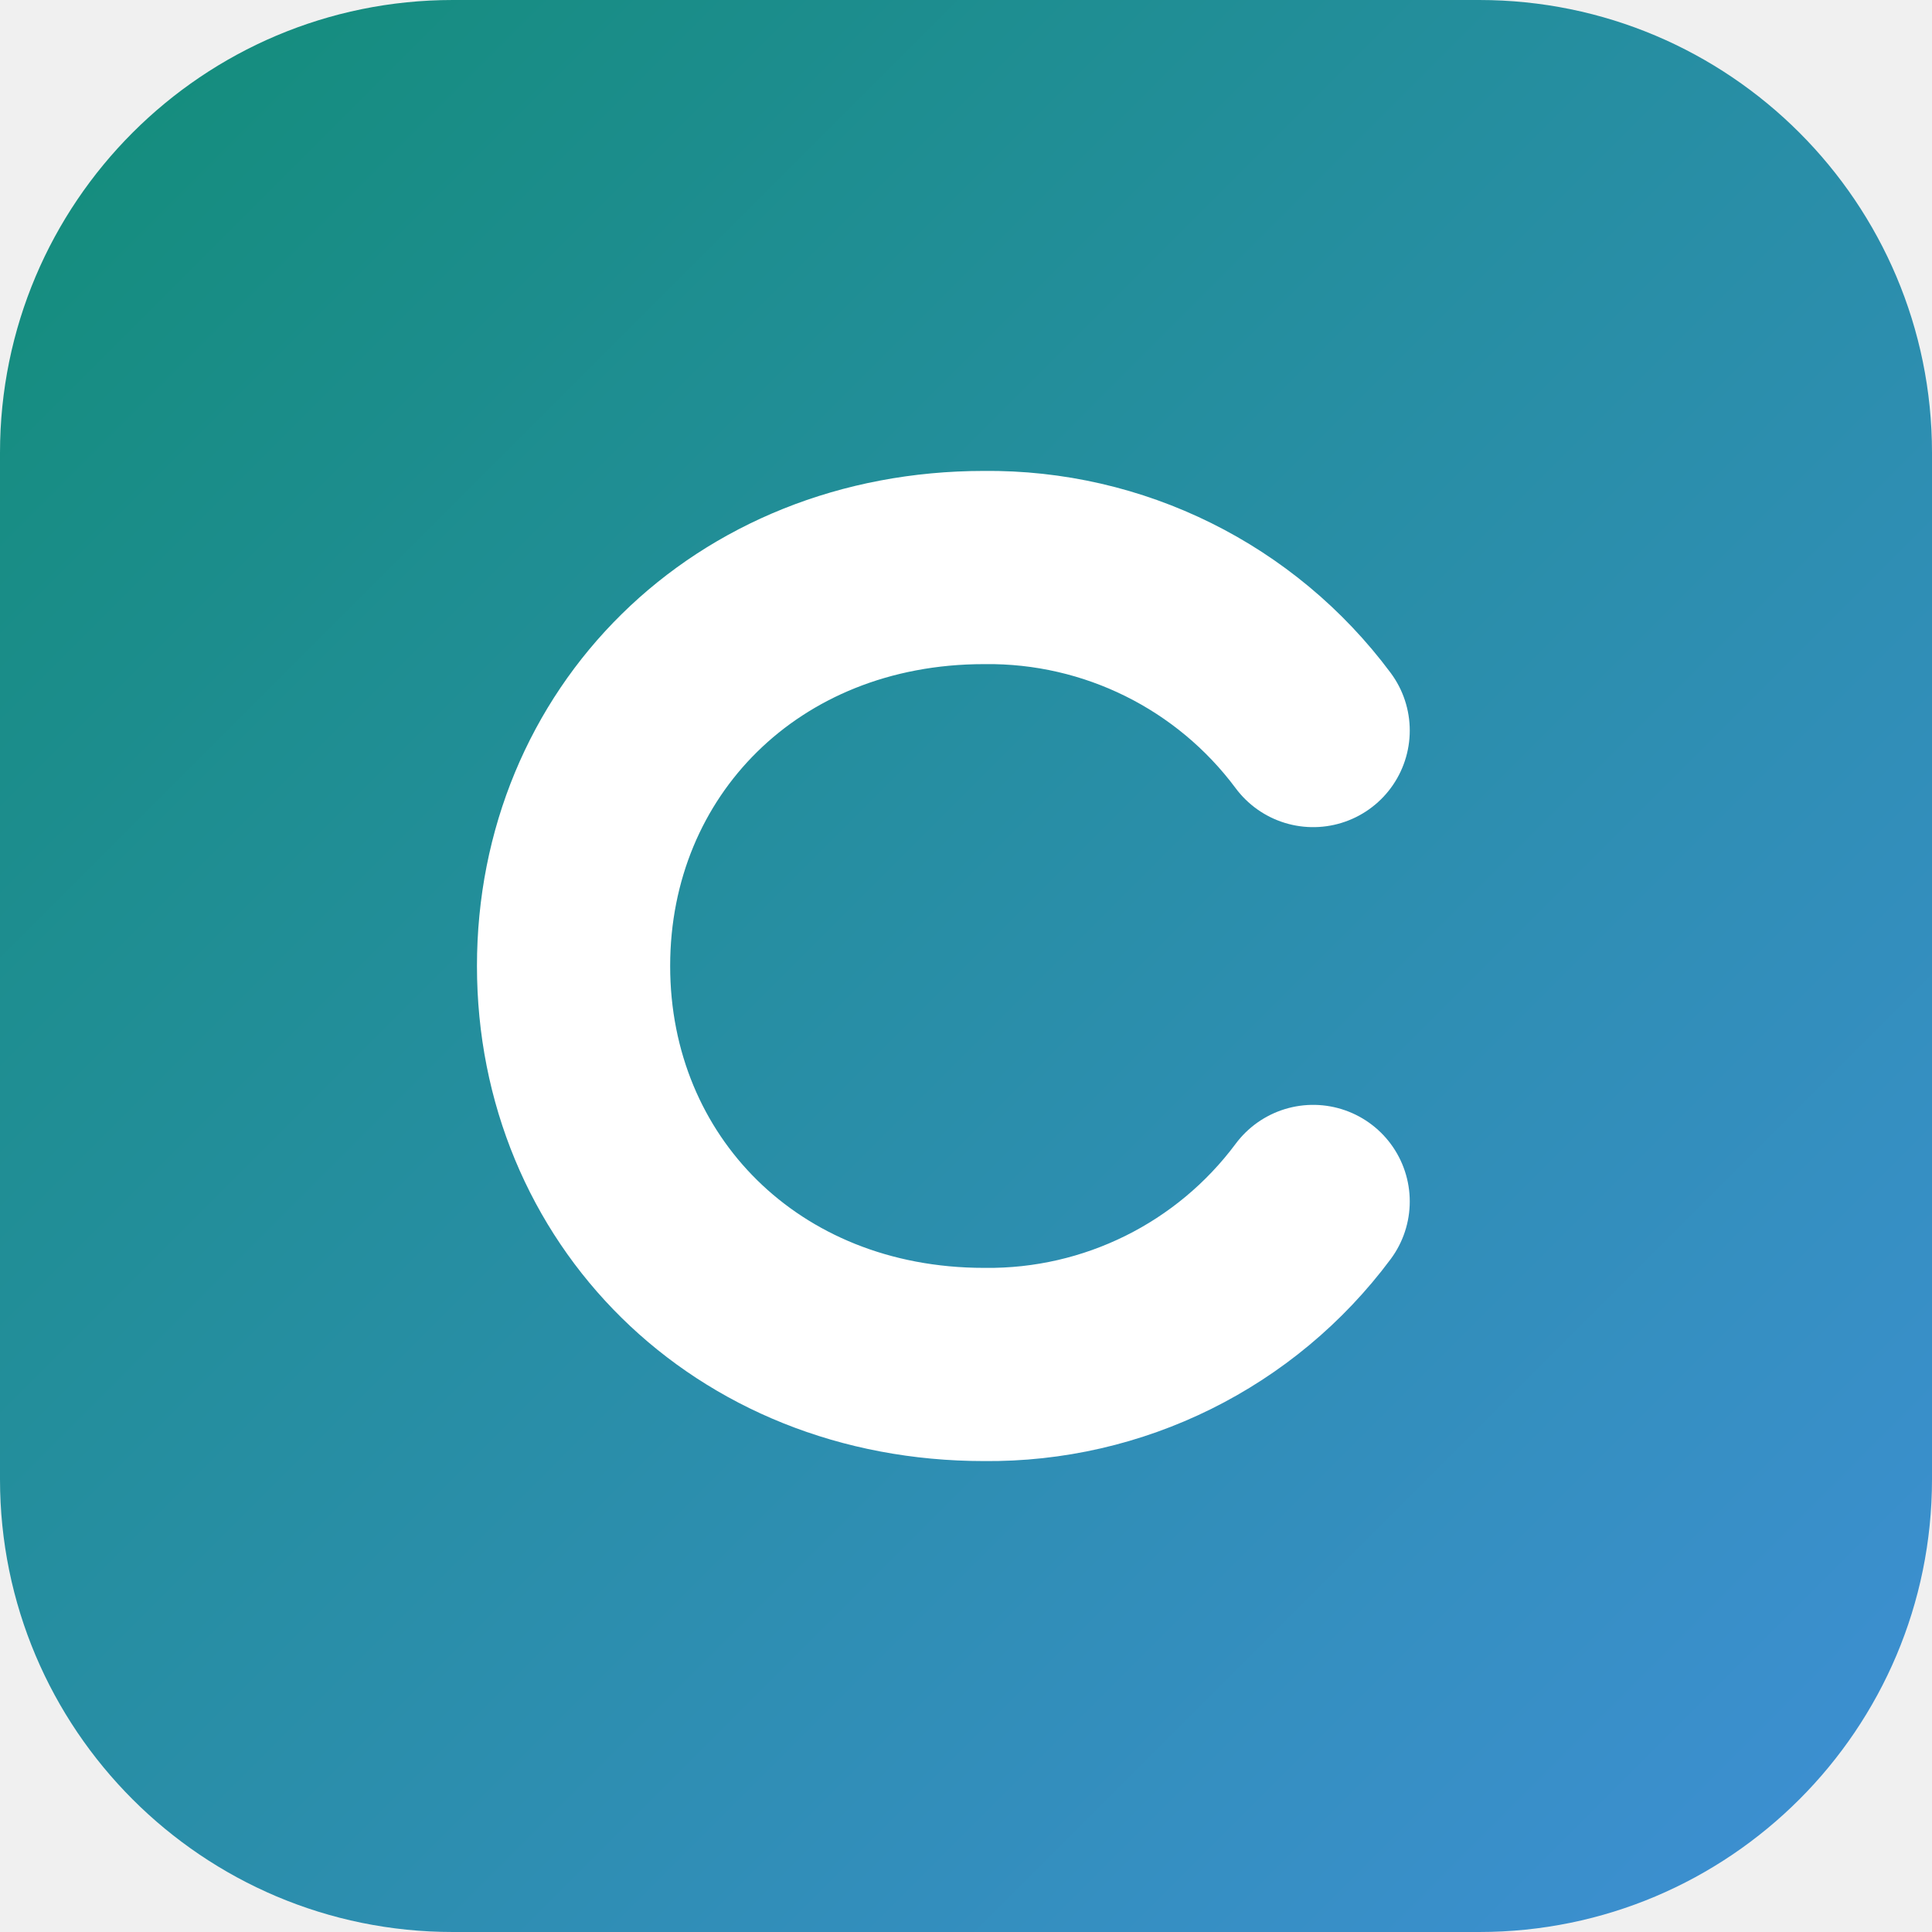
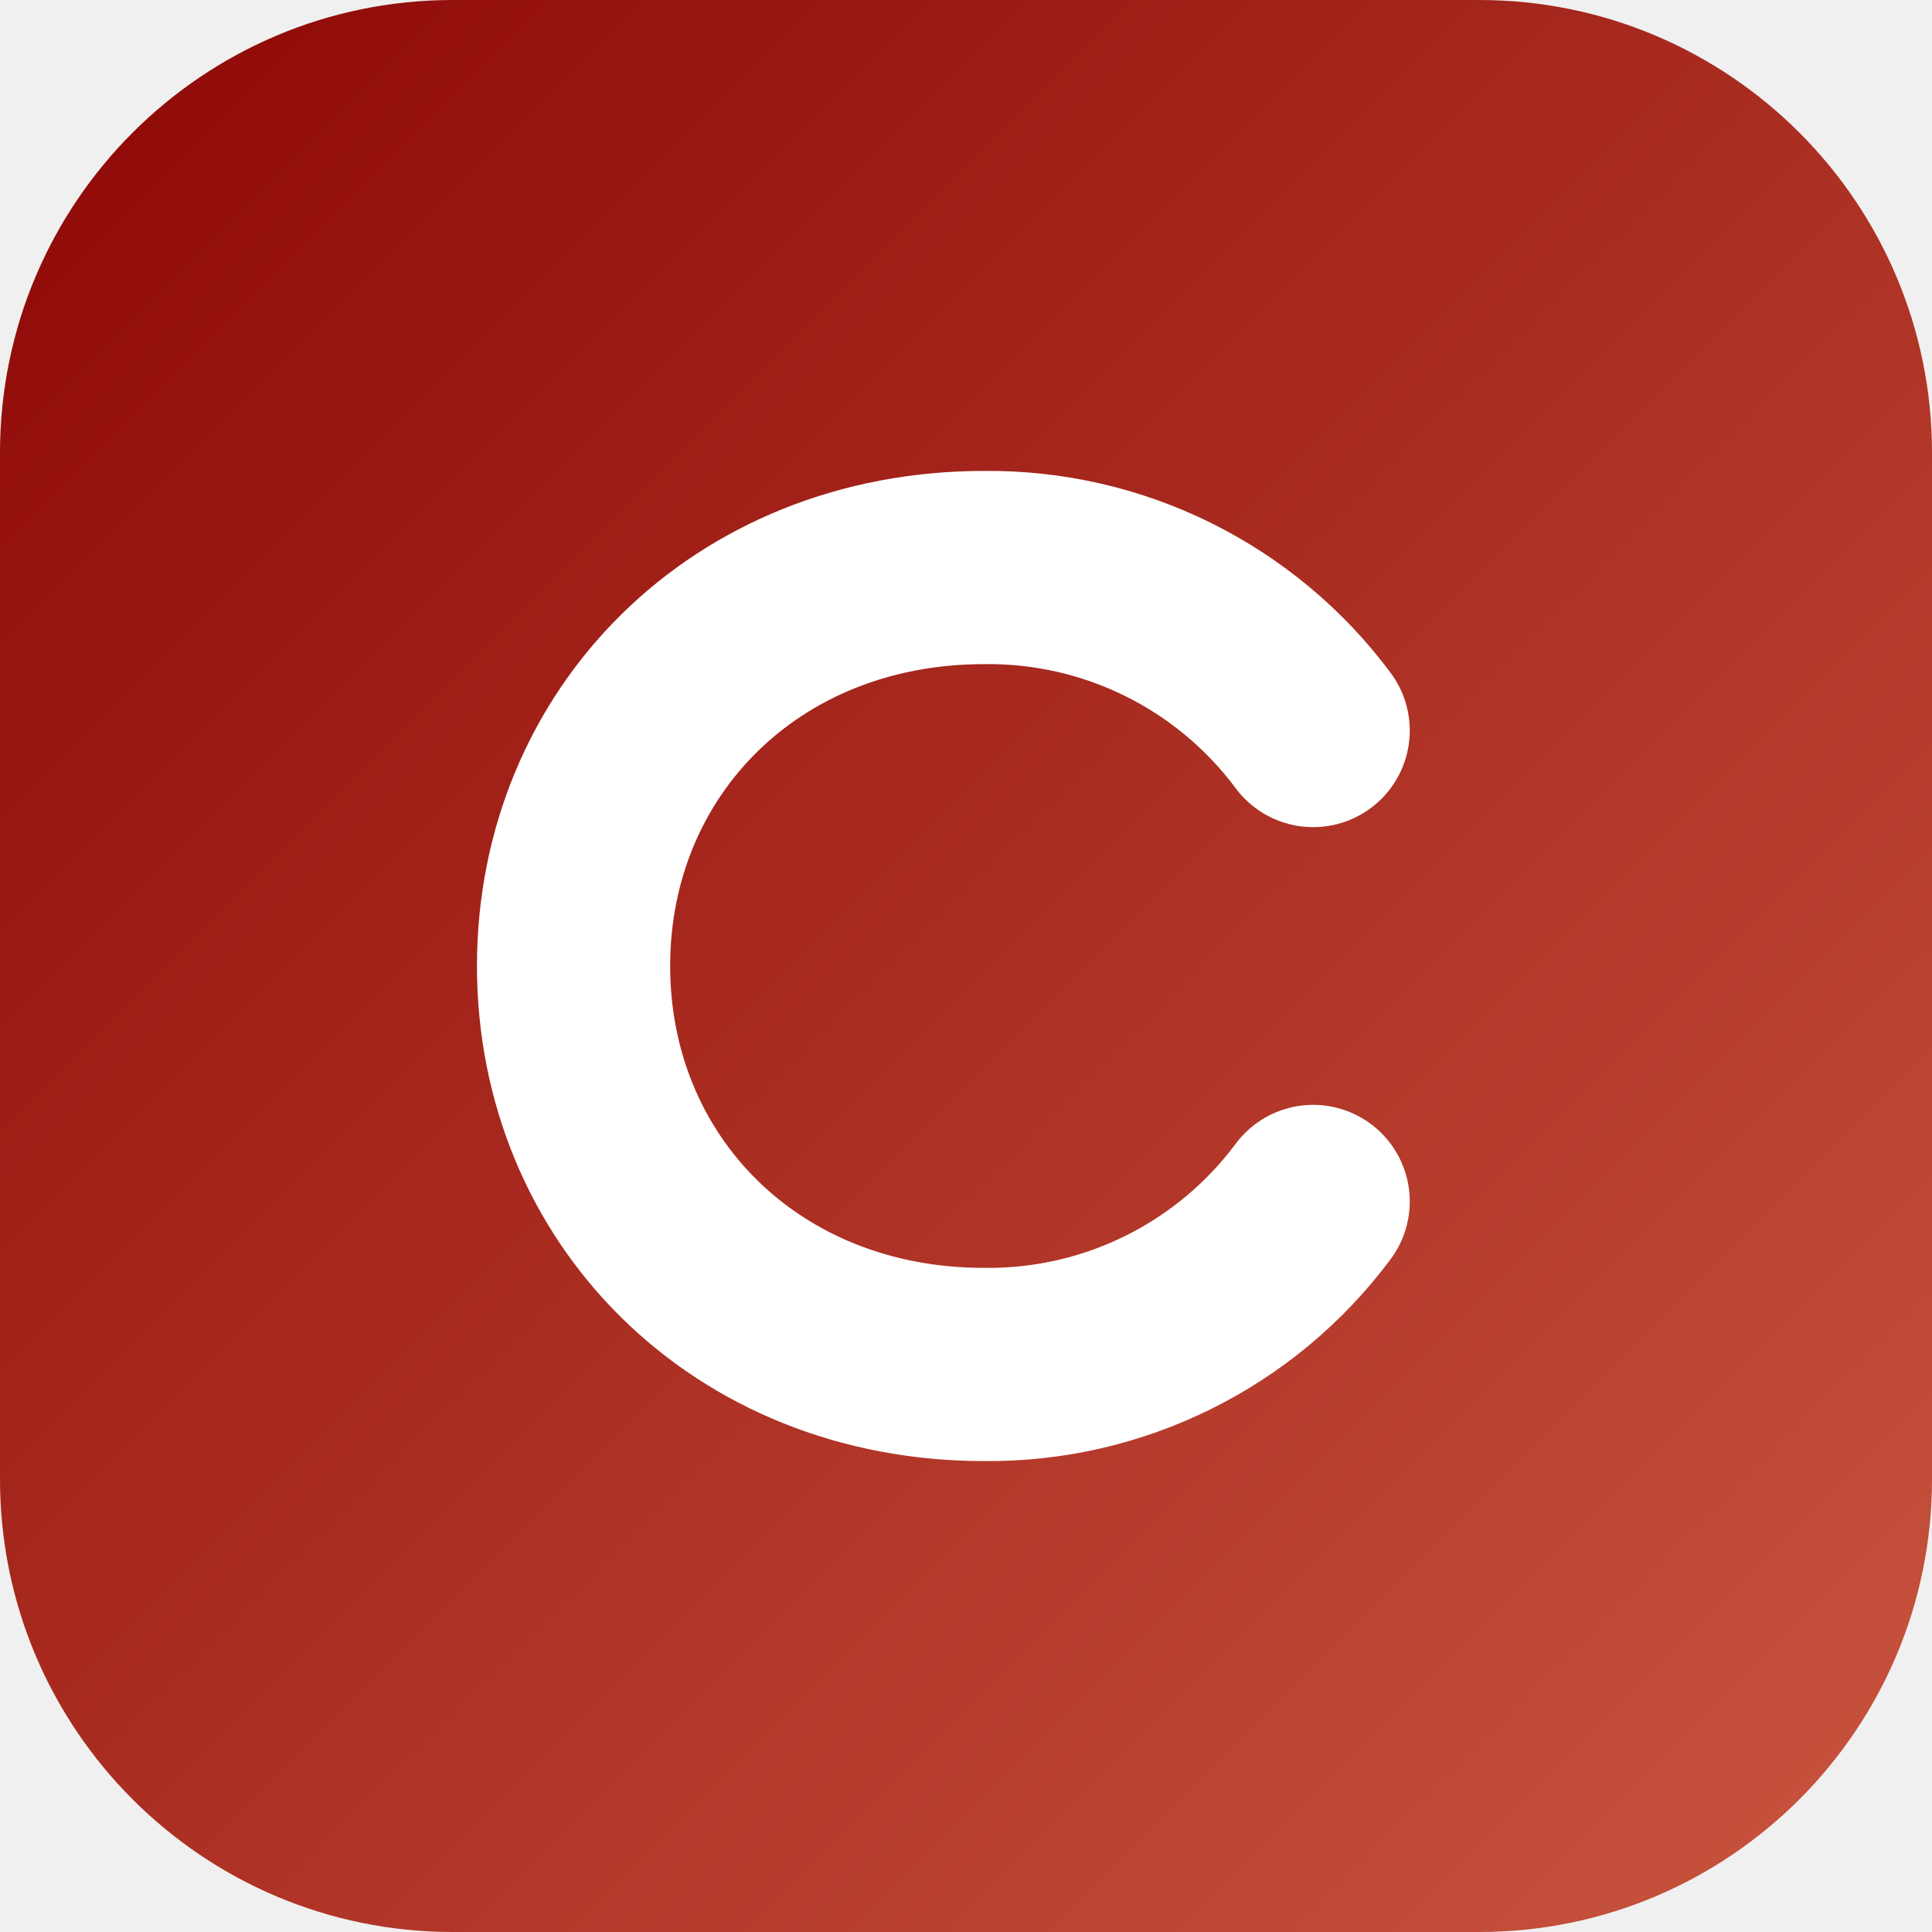
<svg xmlns="http://www.w3.org/2000/svg" viewBox="0 0 64 64" role="img" aria-label="CinchPad">
  <defs>
    <linearGradient id="g" x1="0" y1="0" x2="1" y2="1">
-       <stop offset="0" stop-color="#128d78" />
-       <stop offset="1" stop-color="#3f8fd6" />
+       <stop offset="0" stop-color="#8d0605" />
+       <stop offset="1" stop-color="#c9563f" />
    </linearGradient>
  </defs>
  <rect width="64" height="64" rx="15" fill="url(#g)" />
  <path d="M43.5 24.2a13.4 13.4 0 0 0-10.9-5.4c-7.9 0-13.6 5.8-13.6 13.2S24.7 45.2 32.6 45.2a13.4 13.4 0 0 0 10.9-5.4" fill="none" stroke="#fff" stroke-width="6.4" stroke-linecap="round" />
</svg>
